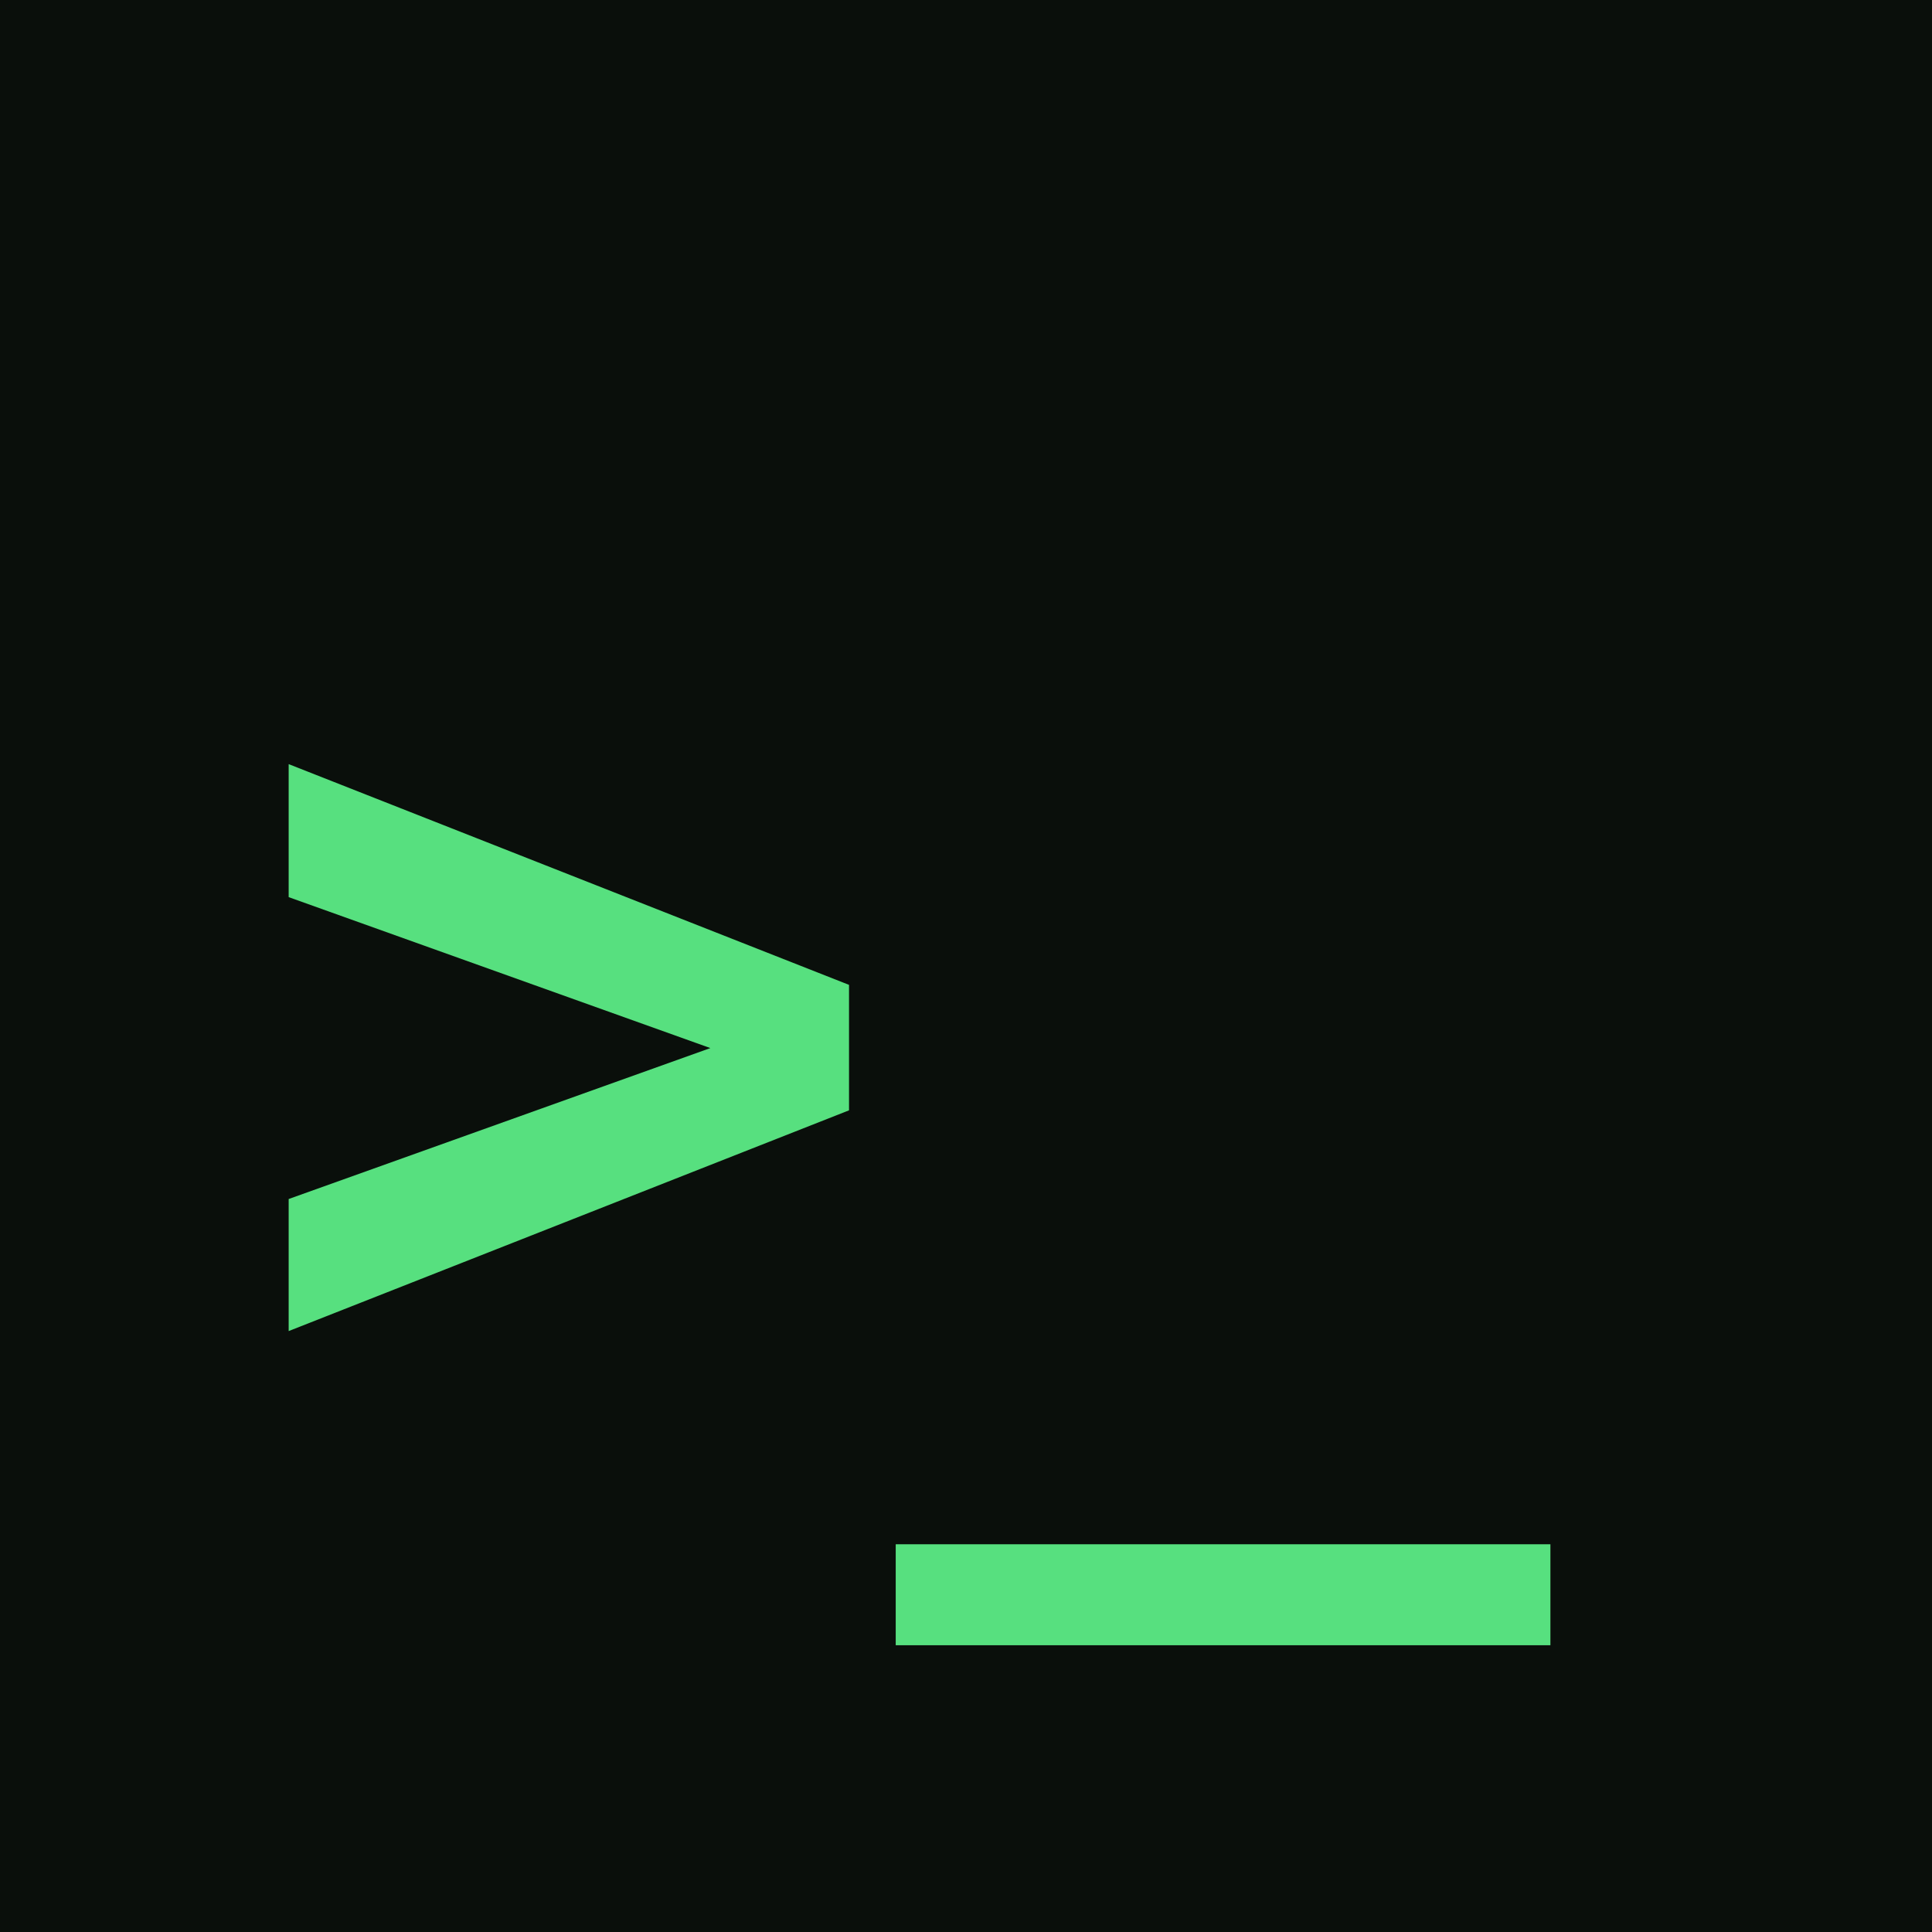
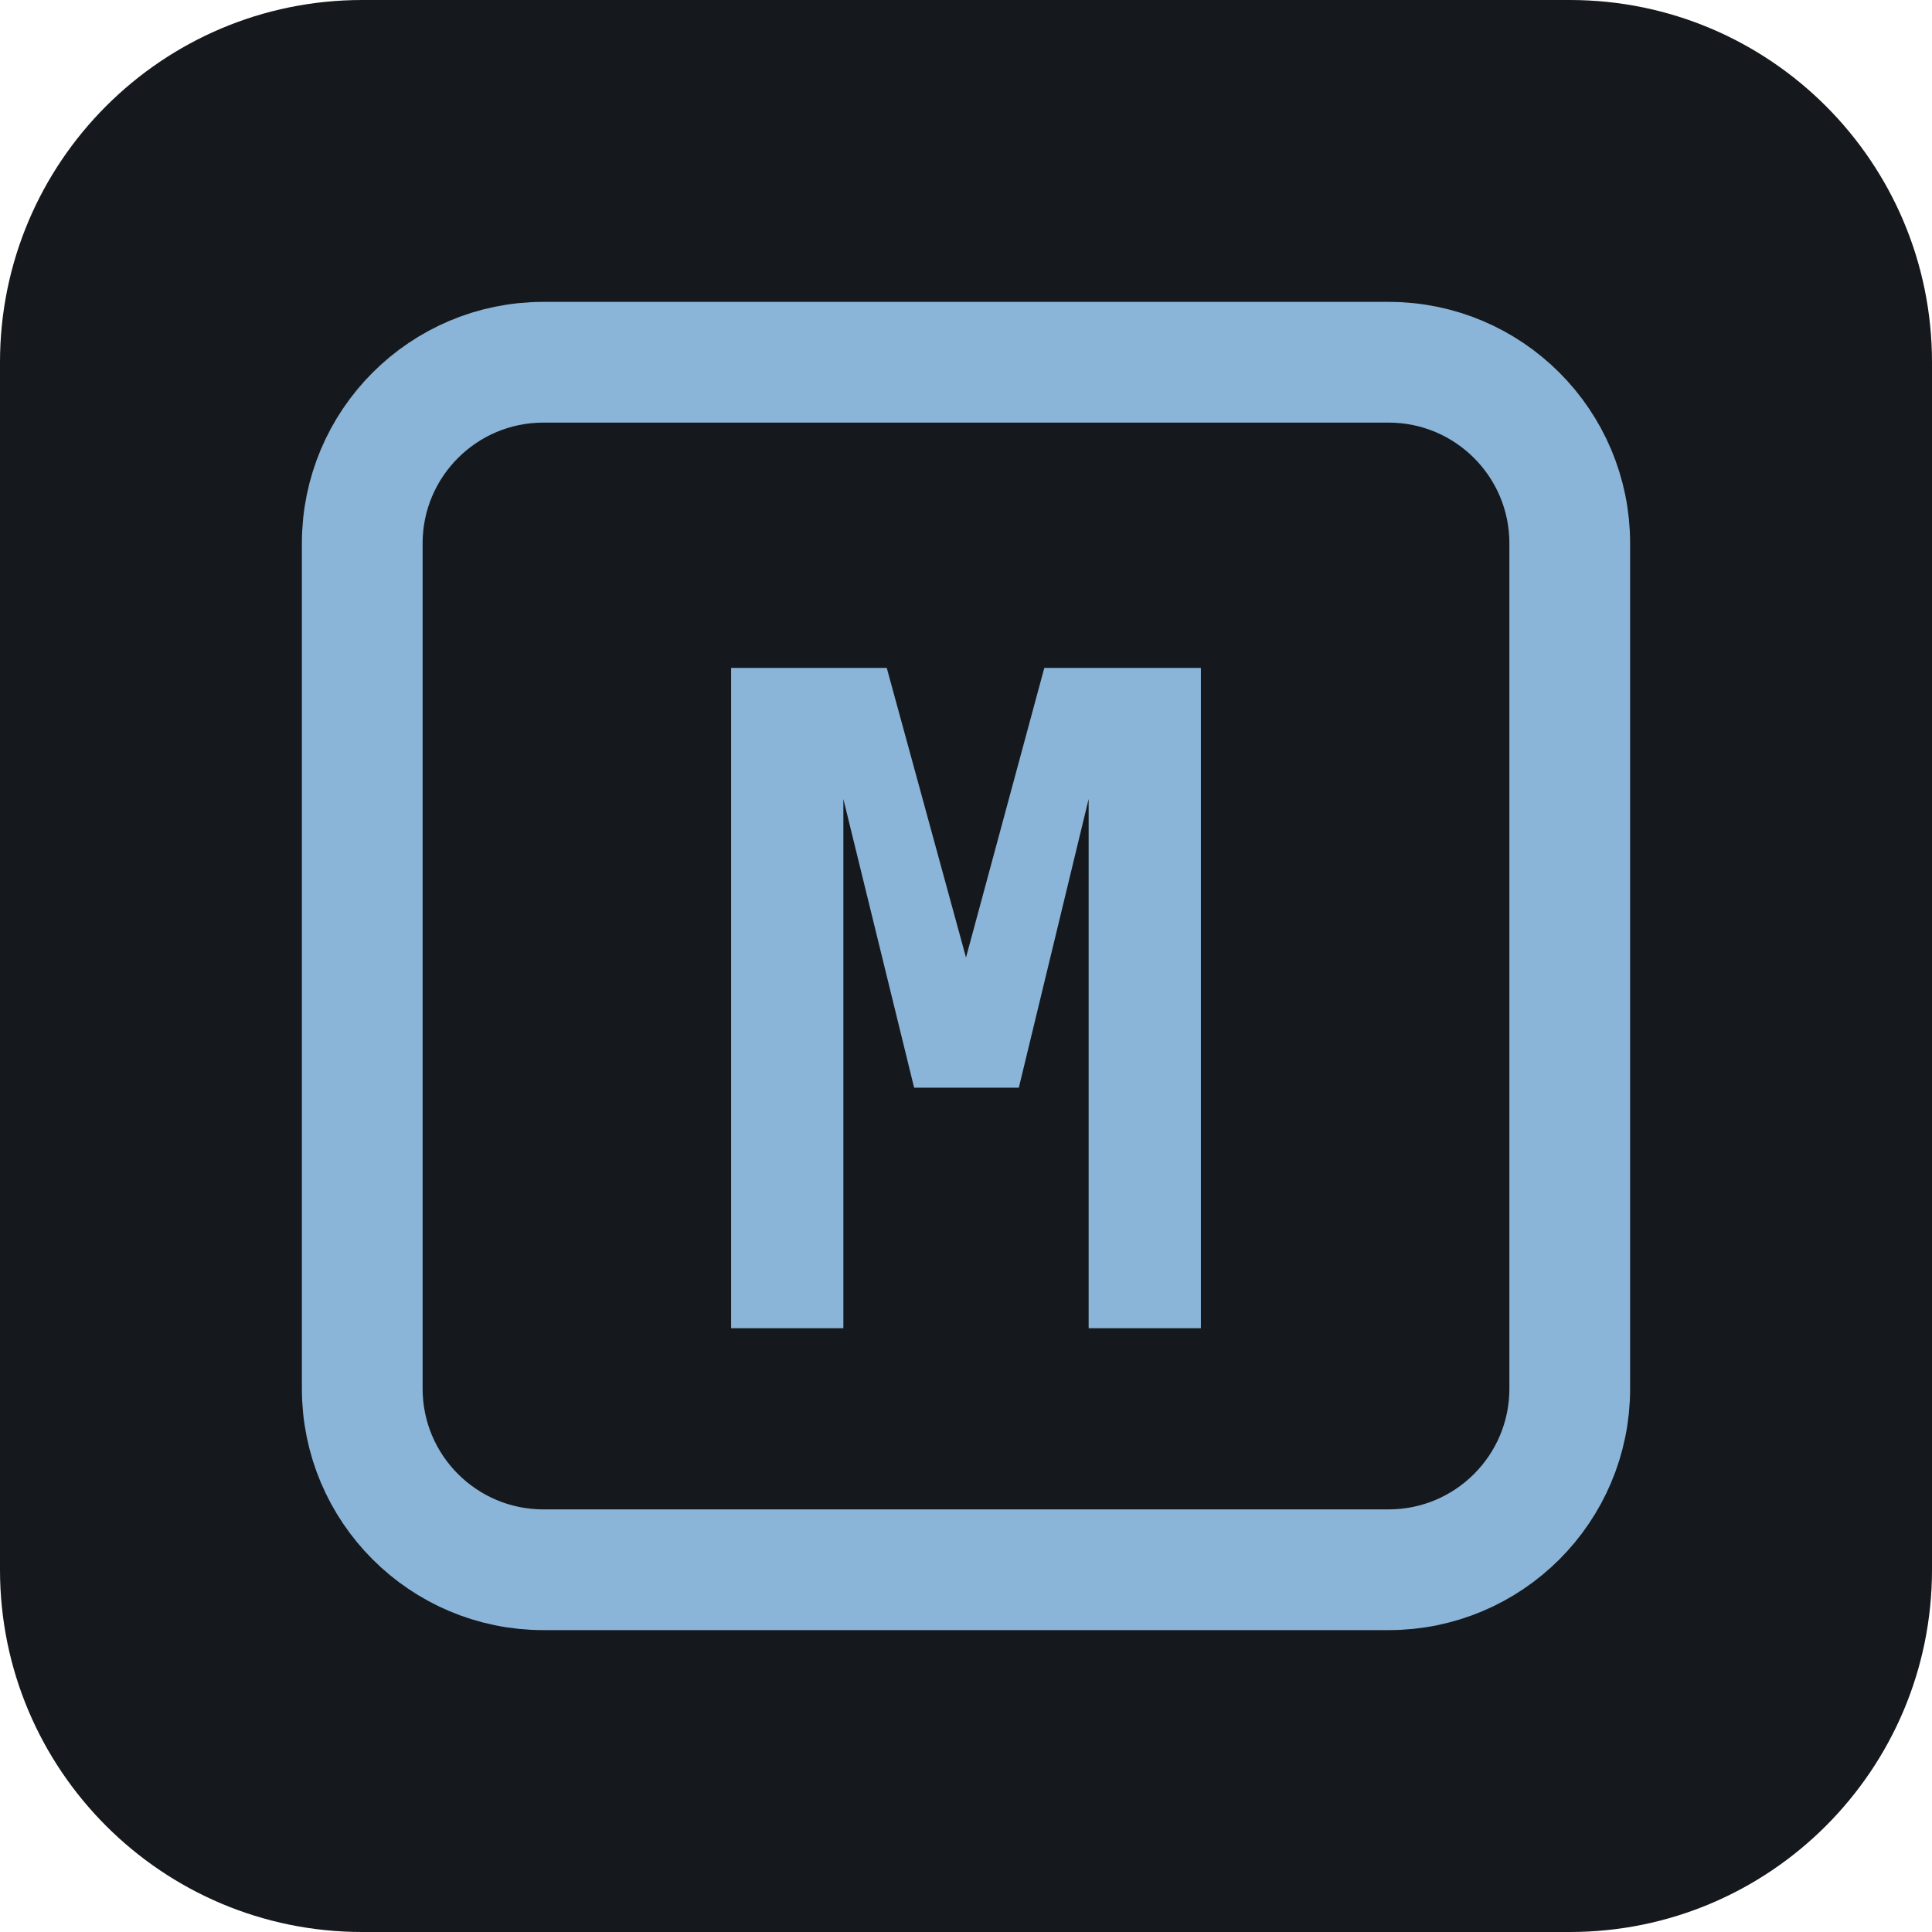
<svg xmlns="http://www.w3.org/2000/svg" viewBox="0 0 32 32">
-   <rect width="32" height="32" fill="#0a0f0b" />
-   <text x="4" y="23" font-family="monospace" font-size="18" font-weight="bold" fill="#57e07f">&gt;_</text>
+   <rect width="32" height="32" rx="6" fill="#15181c" />
+   <rect x="6" y="6" width="20" height="20" rx="3" fill="none" stroke="#8ab4d8" stroke-width="2" />
+   <text x="16" y="22" font-family="monospace" font-size="15" font-weight="bold" fill="#8ab4d8" text-anchor="middle">M</text>
</svg>
